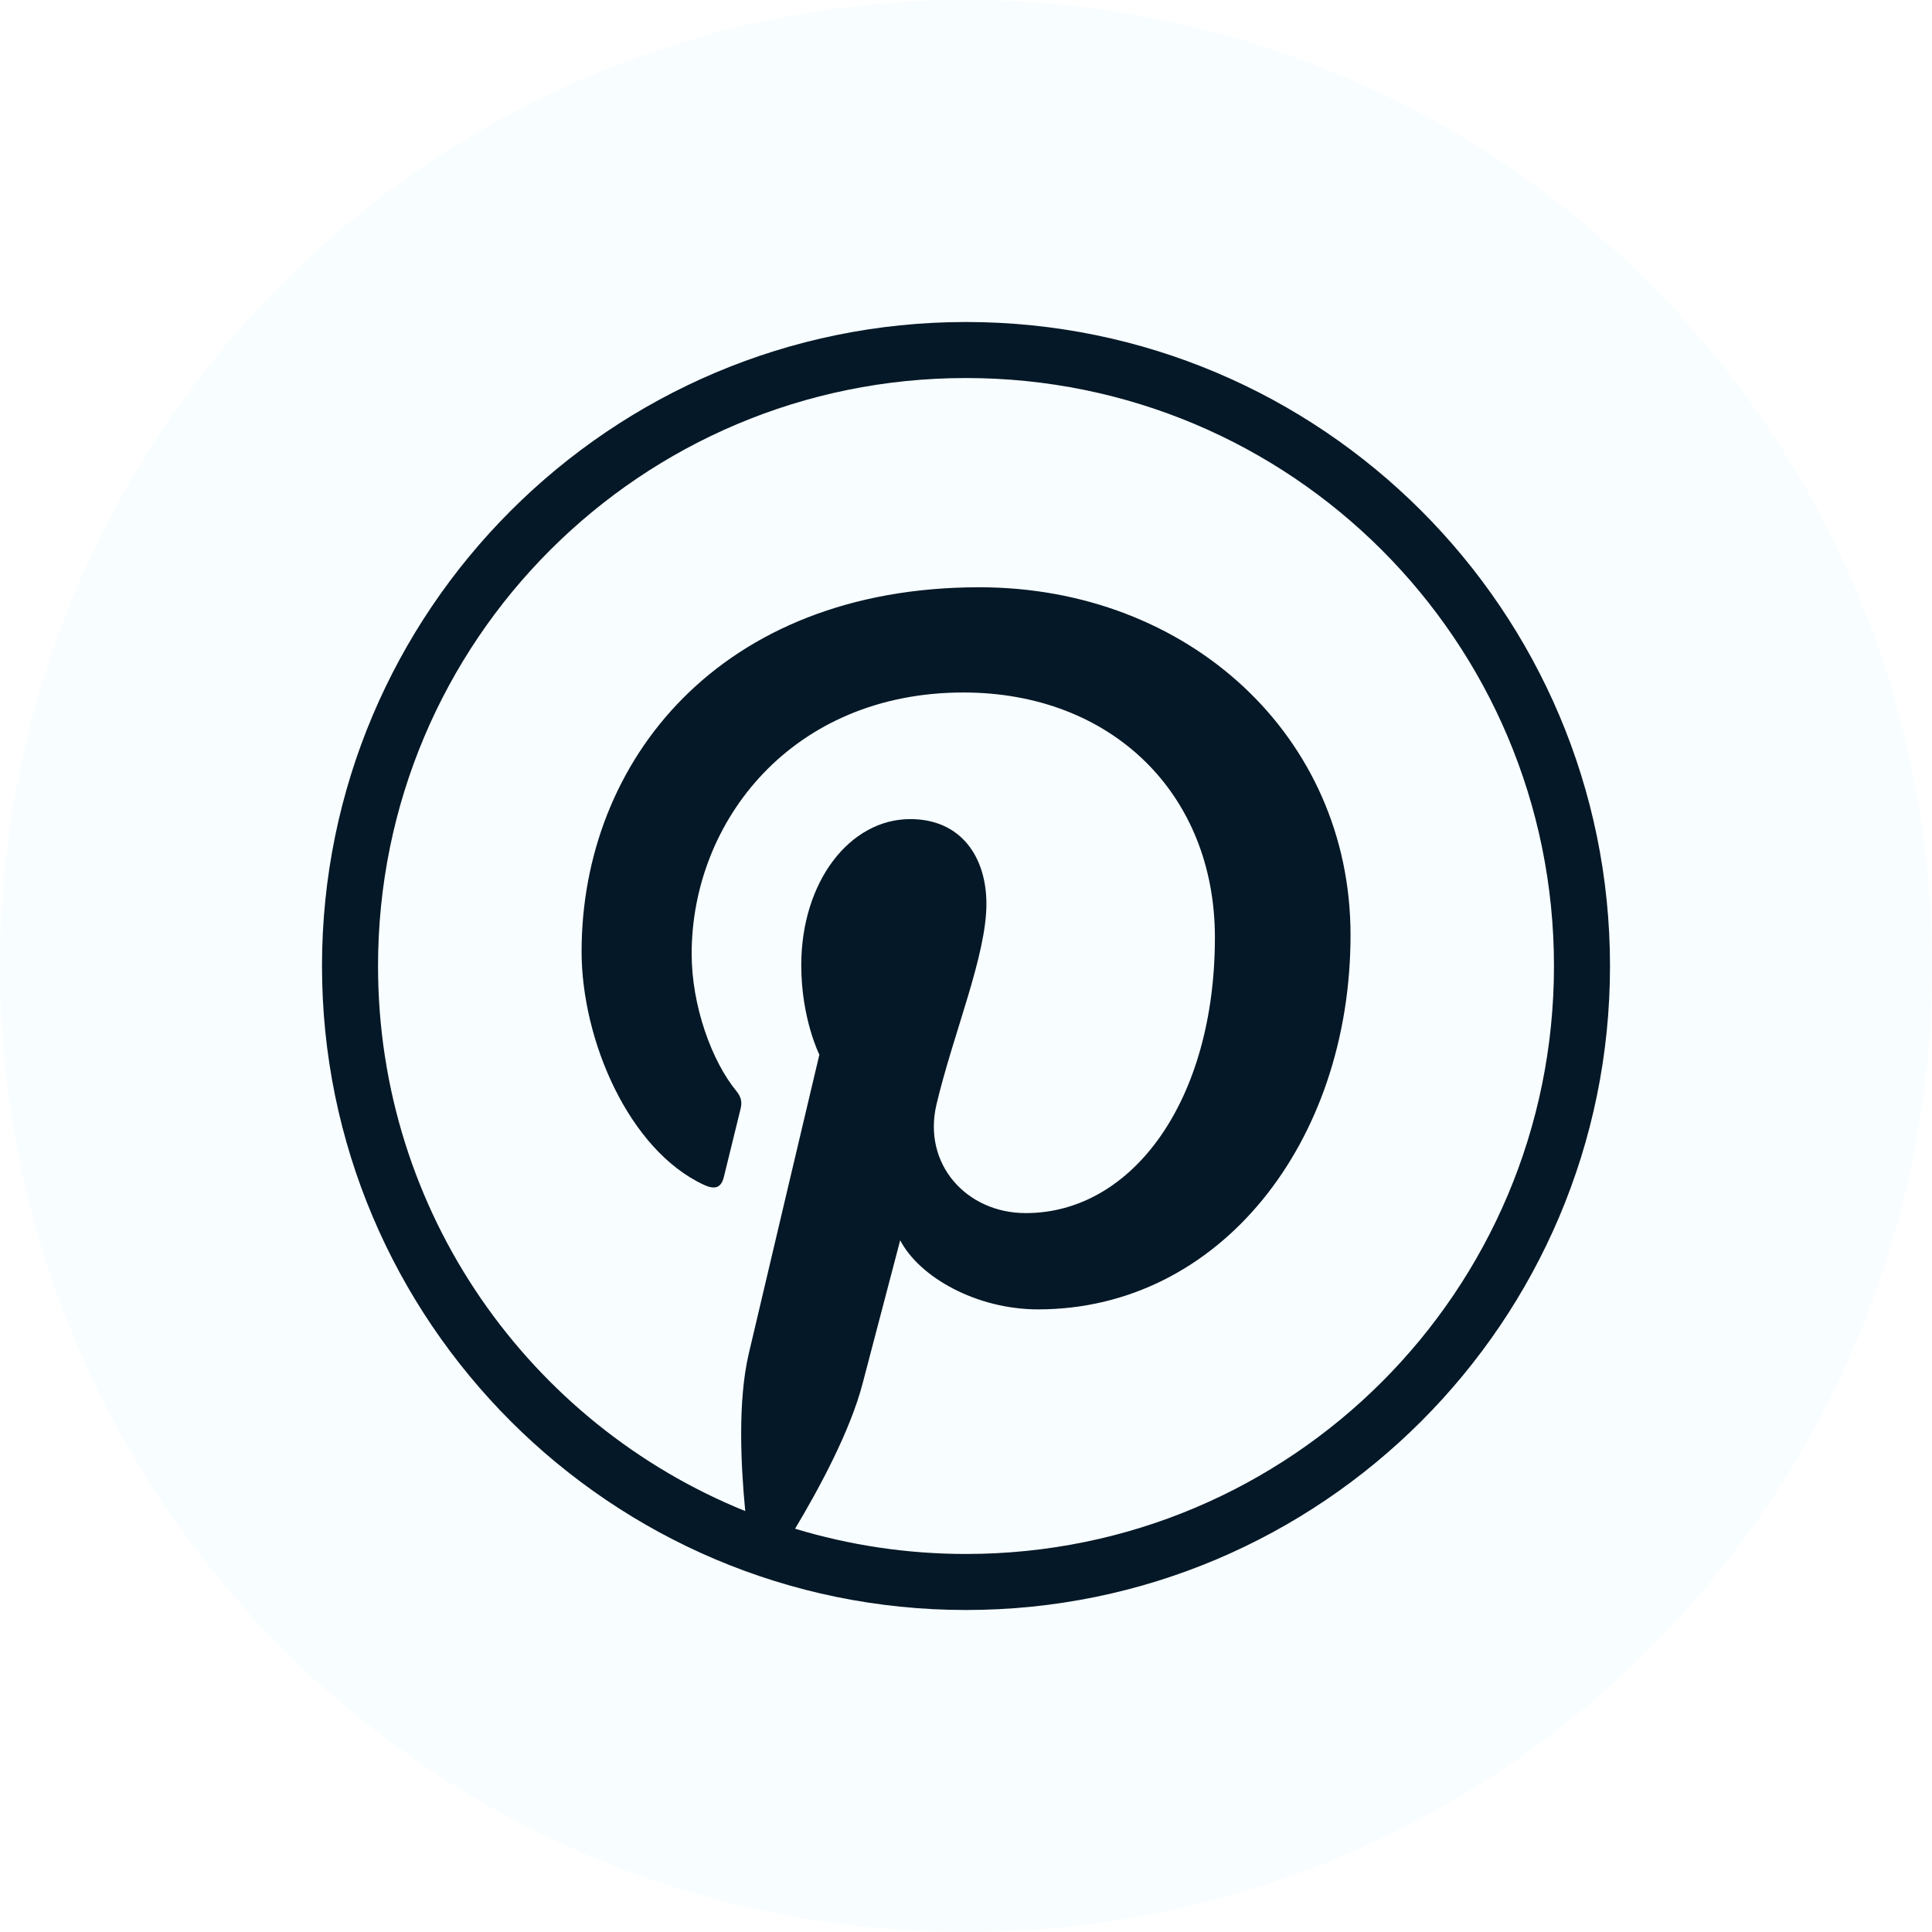
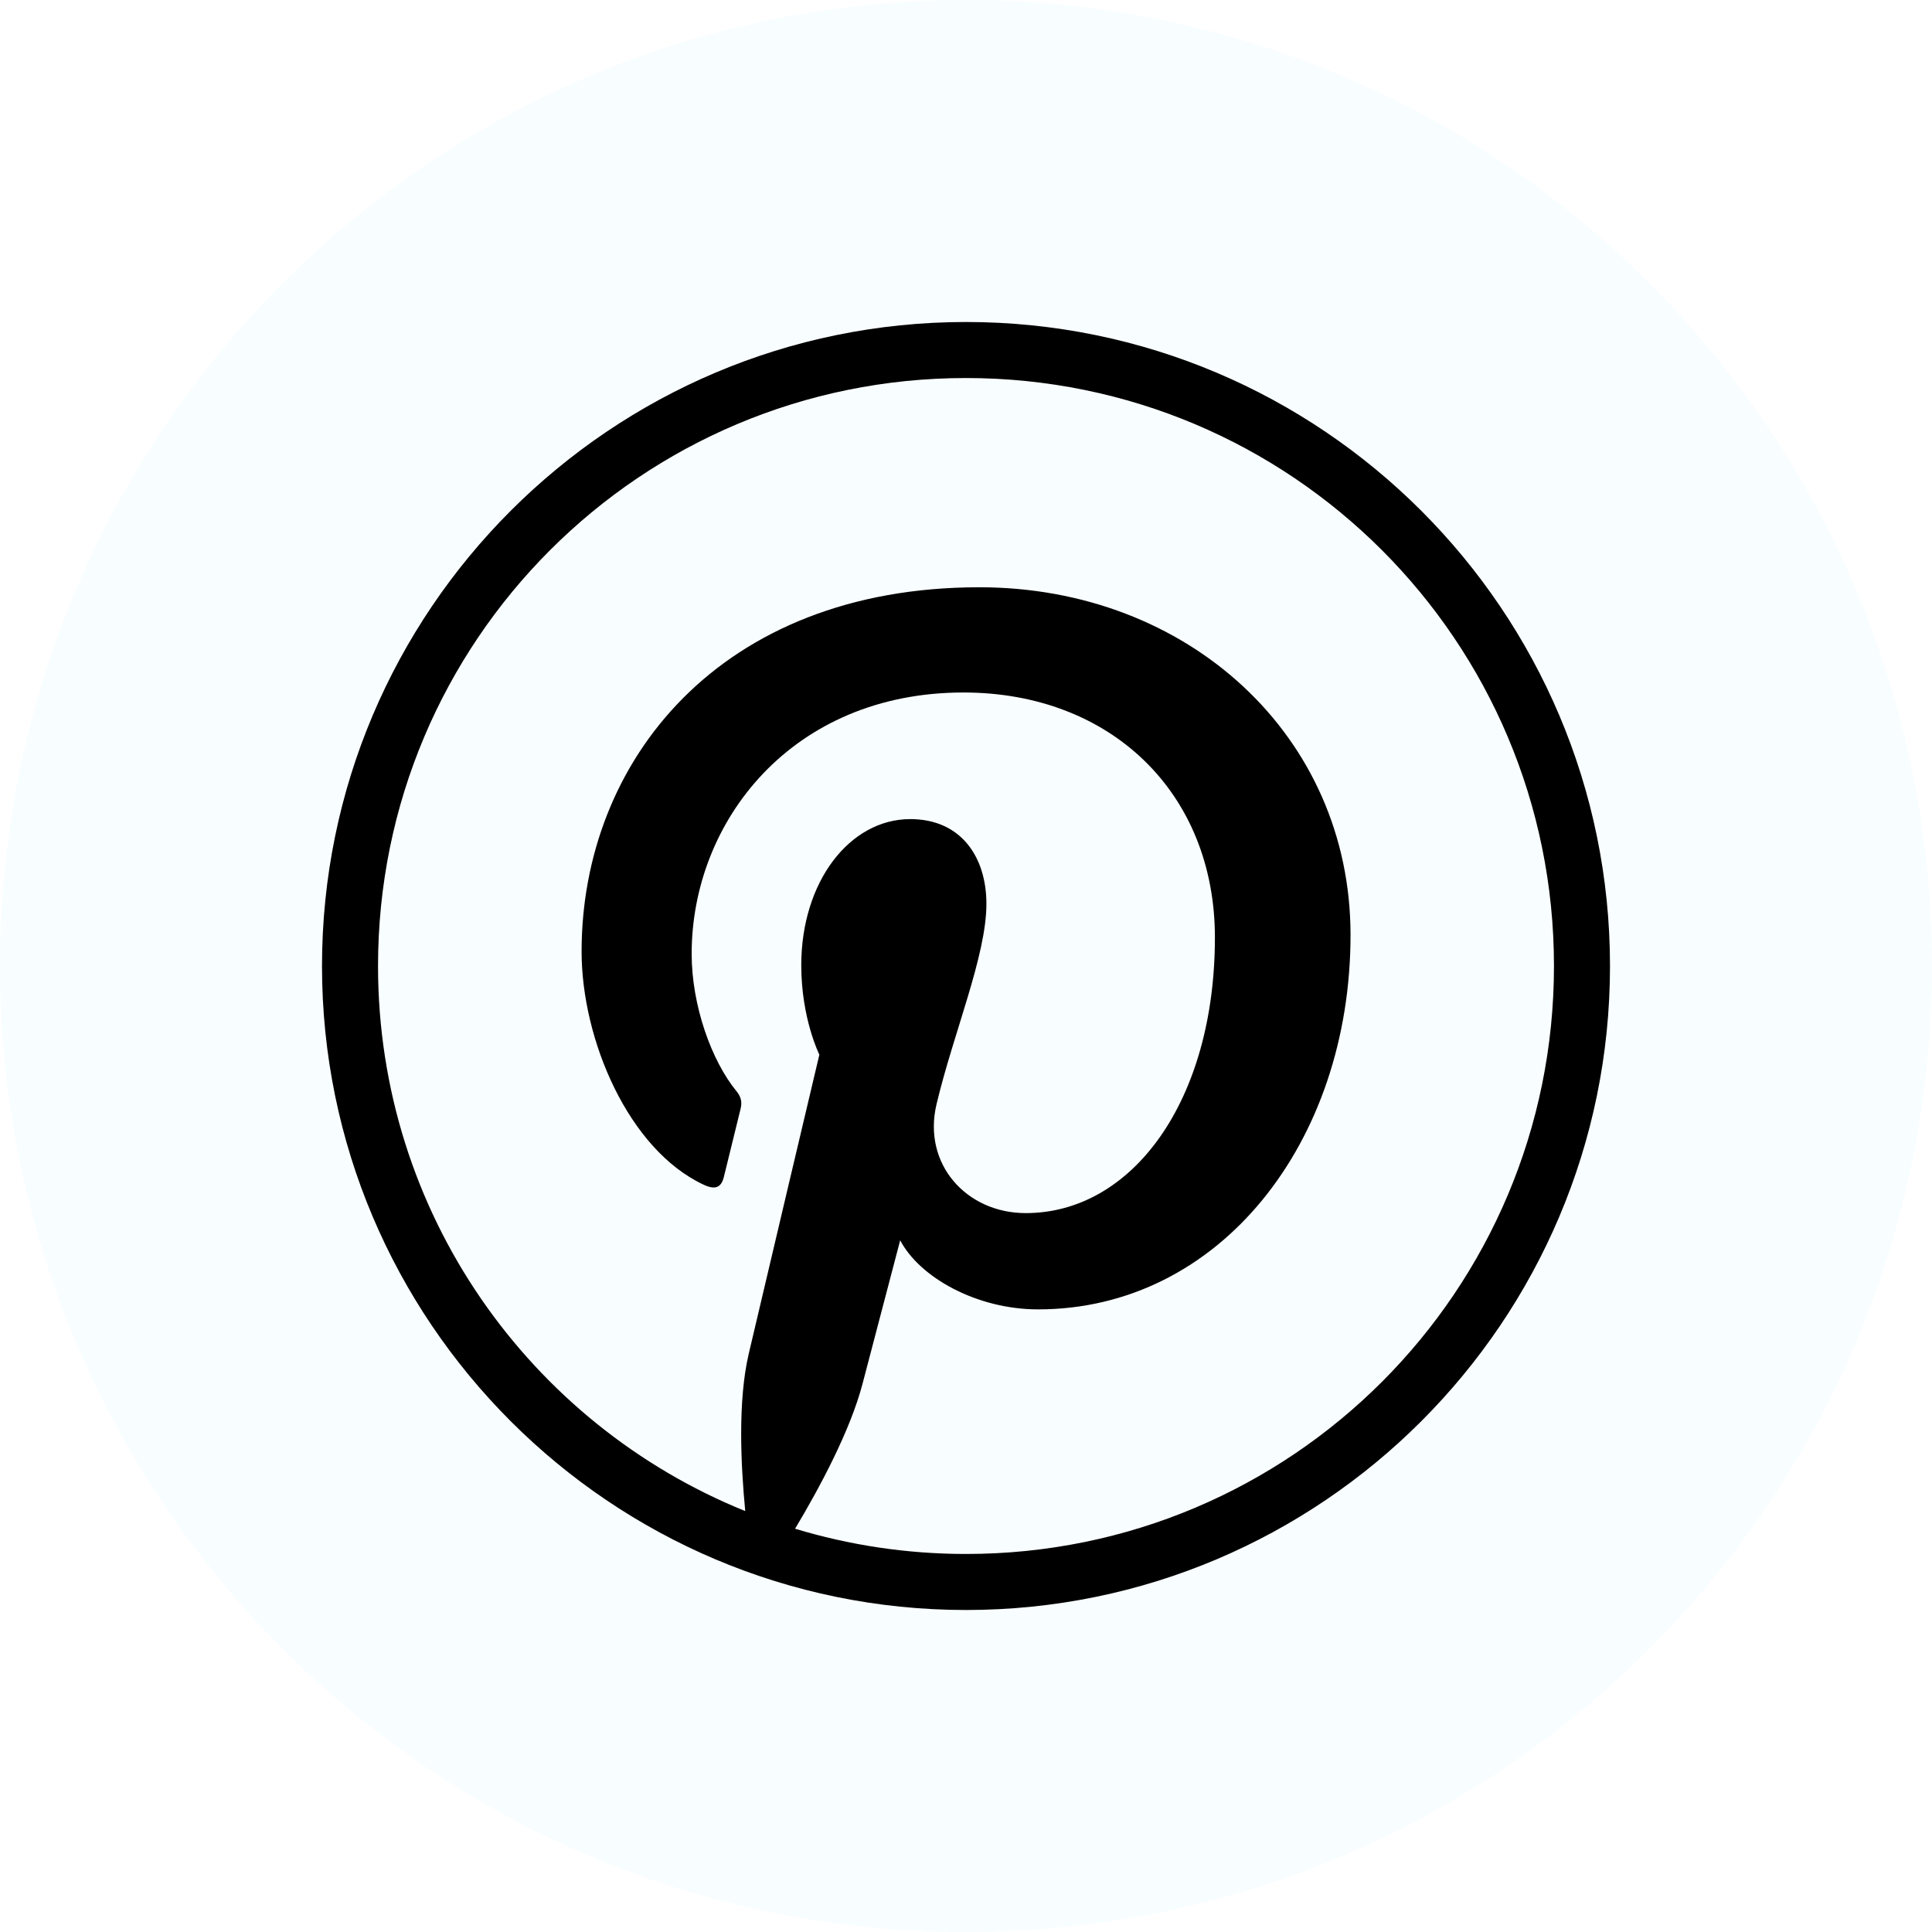
- <svg xmlns="http://www.w3.org/2000/svg" width="30" height="30" viewBox="0 0 30 30" fill="none">
+ <svg xmlns="http://www.w3.org/2000/svg" width="30" height="30" viewBox="0 0 30 30">
  <path d="M15 0C23.285 0 30 6.716 30 15C30 23.285 23.285 30 15 30C6.715 30 0 23.285 0 15C0 6.716 6.715 0 15 0Z" fill="#F8FDFF" />
-   <path d="M15 5C9.482 5 5 9.482 5 15C5 20.518 9.482 25 15 25C20.518 25 25 20.518 25 15C25 9.482 20.518 5 15 5ZM15 5.87C20.048 5.87 24.13 9.952 24.13 15C24.13 20.048 20.048 24.13 15 24.13C14.077 24.13 13.186 23.992 12.346 23.738C12.72 23.113 13.203 22.219 13.395 21.481C13.509 21.043 13.978 19.259 13.978 19.259C14.282 19.84 15.172 20.332 16.119 20.332C18.938 20.332 20.971 17.739 20.971 14.518C20.971 11.429 18.45 9.119 15.207 9.119C11.172 9.119 9.031 11.826 9.031 14.775C9.031 16.146 9.76 17.853 10.928 18.397C11.105 18.479 11.2 18.443 11.241 18.272C11.272 18.142 11.43 17.507 11.501 17.212C11.523 17.118 11.512 17.037 11.436 16.944C11.05 16.475 10.74 15.614 10.74 14.811C10.74 12.749 12.301 10.753 14.96 10.753C17.256 10.753 18.865 12.319 18.865 14.557C18.865 17.085 17.588 18.837 15.927 18.837C15.009 18.837 14.322 18.078 14.542 17.148C14.806 16.037 15.317 14.838 15.317 14.035C15.317 13.318 14.932 12.719 14.134 12.719C13.196 12.719 12.442 13.689 12.442 14.989C12.442 15.816 12.723 16.377 12.723 16.377C12.723 16.377 11.796 20.294 11.626 21.023C11.456 21.752 11.502 22.733 11.572 23.464C8.227 22.11 5.87 18.834 5.87 15C5.87 9.952 9.952 5.87 15 5.87Z" fill="#041827" />
+   <path d="M15 5C9.482 5 5 9.482 5 15C5 20.518 9.482 25 15 25C20.518 25 25 20.518 25 15C25 9.482 20.518 5 15 5ZM15 5.87C20.048 5.87 24.13 9.952 24.13 15C24.13 20.048 20.048 24.13 15 24.13C14.077 24.13 13.186 23.992 12.346 23.738C12.72 23.113 13.203 22.219 13.395 21.481C13.509 21.043 13.978 19.259 13.978 19.259C14.282 19.84 15.172 20.332 16.119 20.332C18.938 20.332 20.971 17.739 20.971 14.518C20.971 11.429 18.45 9.119 15.207 9.119C11.172 9.119 9.031 11.826 9.031 14.775C9.031 16.146 9.76 17.853 10.928 18.397C11.105 18.479 11.2 18.443 11.241 18.272C11.272 18.142 11.43 17.507 11.501 17.212C11.523 17.118 11.512 17.037 11.436 16.944C11.05 16.475 10.74 15.614 10.74 14.811C10.74 12.749 12.301 10.753 14.96 10.753C17.256 10.753 18.865 12.319 18.865 14.557C18.865 17.085 17.588 18.837 15.927 18.837C15.009 18.837 14.322 18.078 14.542 17.148C14.806 16.037 15.317 14.838 15.317 14.035C15.317 13.318 14.932 12.719 14.134 12.719C13.196 12.719 12.442 13.689 12.442 14.989C12.442 15.816 12.723 16.377 12.723 16.377C12.723 16.377 11.796 20.294 11.626 21.023C11.456 21.752 11.502 22.733 11.572 23.464C8.227 22.11 5.87 18.834 5.87 15C5.87 9.952 9.952 5.87 15 5.87Z" />
</svg>
